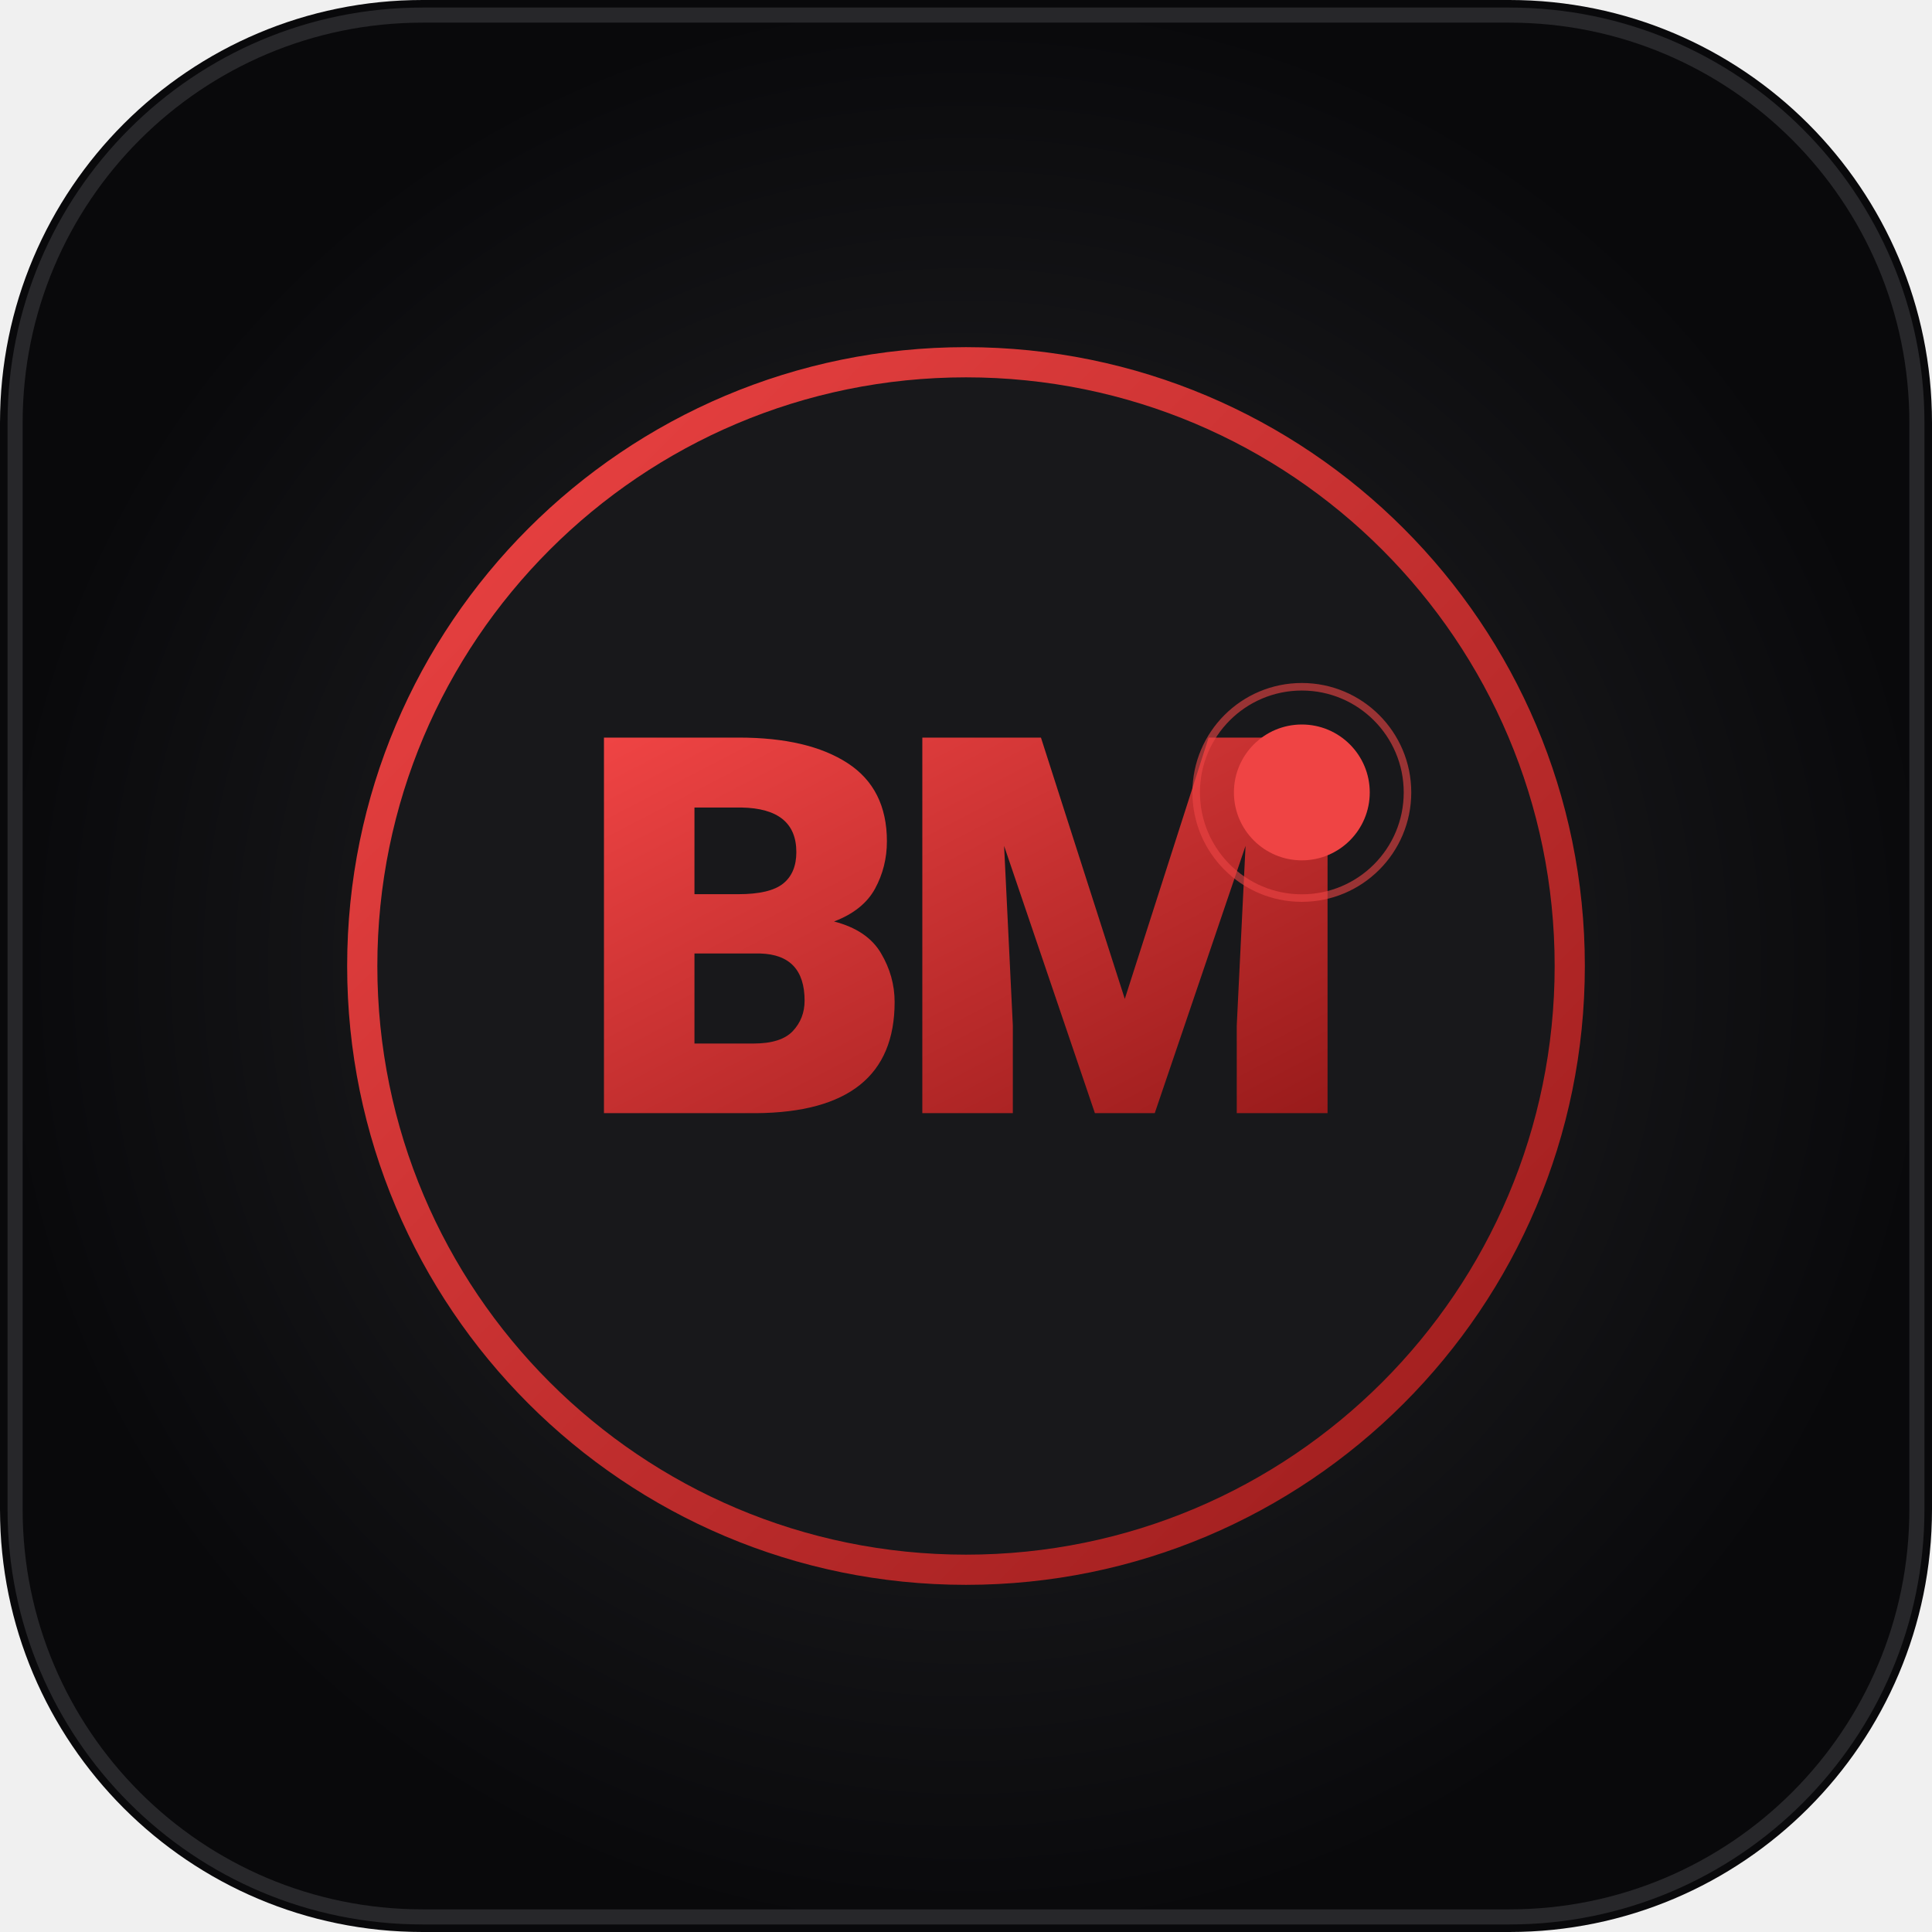
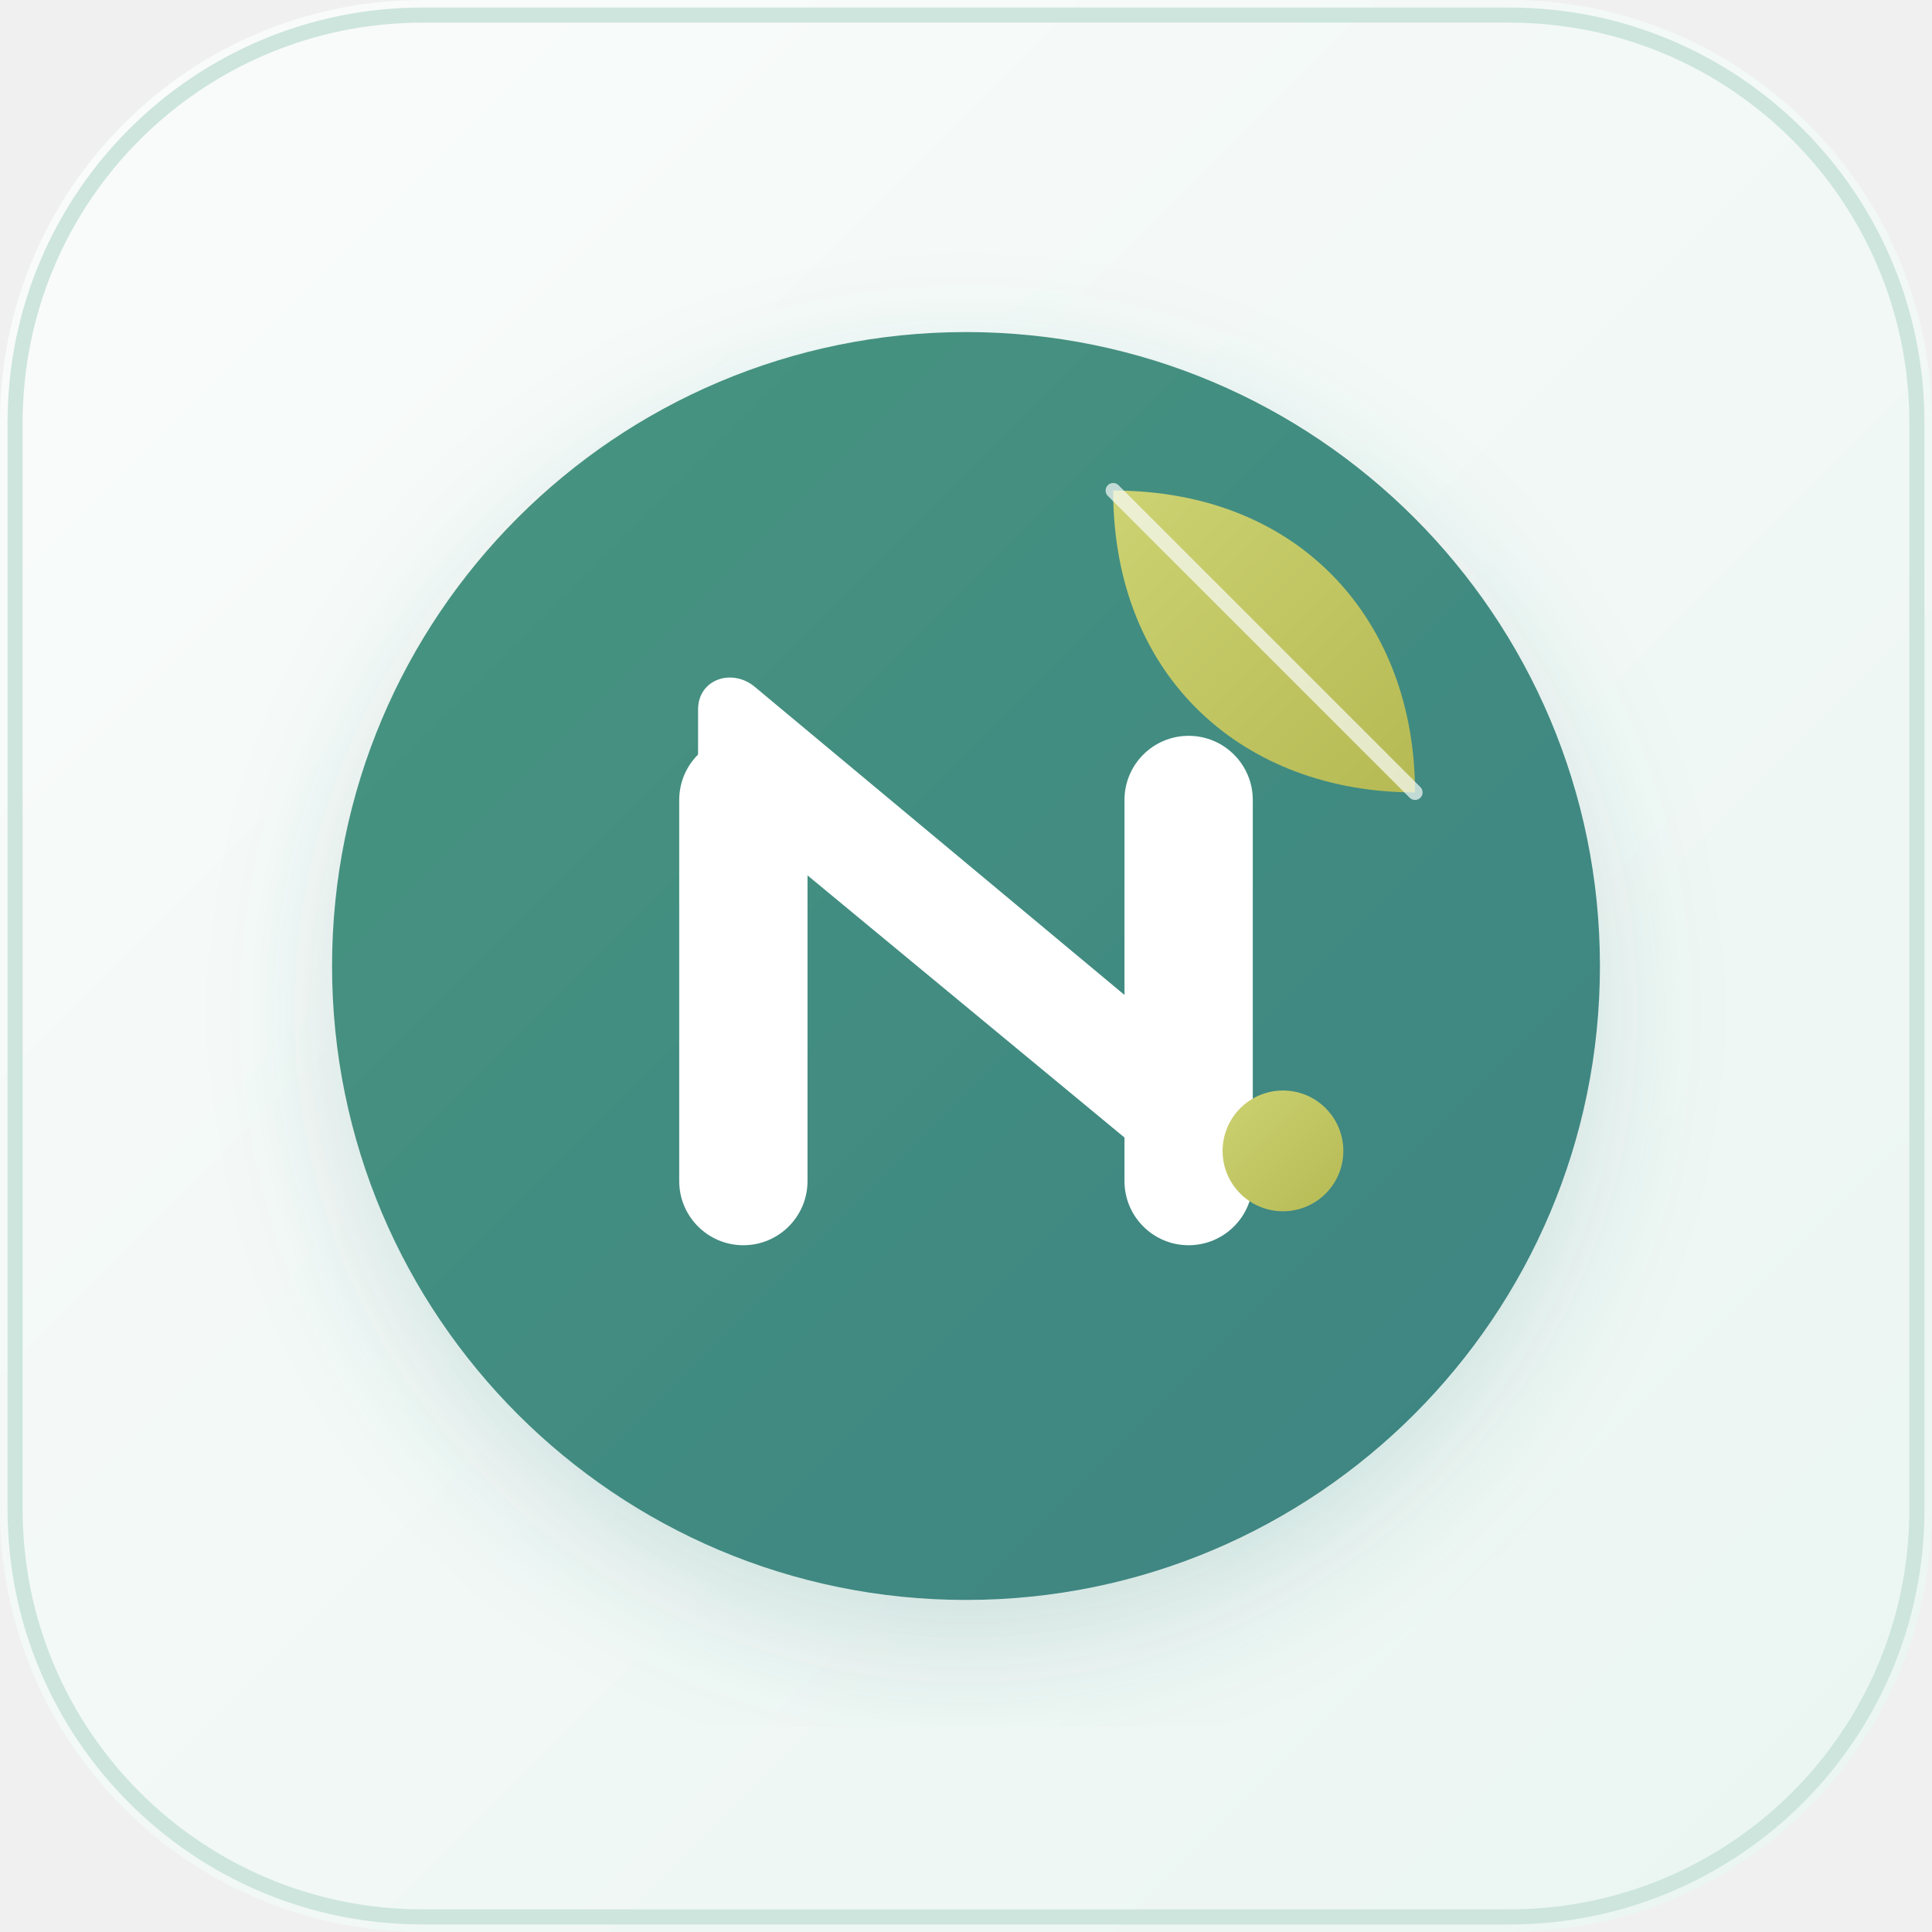
<svg xmlns="http://www.w3.org/2000/svg" viewBox="0 0 512 512" width="512" height="512">
  <defs>
-     <radialGradient id="bg-glow" cx="50%" cy="50%" r="50%">
-       <stop offset="0%" stop-color="#27272a" />
-       <stop offset="100%" stop-color="#09090b" />
-     </radialGradient>
-     <linearGradient id="primary-grad" x1="0%" y1="0%" x2="100%" y2="100%">
-       <stop offset="0%" stop-color="#ef4444" />
-       <stop offset="100%" stop-color="#991b1b" />
+     <linearGradient id="noury-bg" x1="0%" y1="0%" x2="100%" y2="100%">
+       <stop offset="0%" stop-color="#FAFCFB" />
+       <stop offset="100%" stop-color="#EAF5F1" />
    </linearGradient>
-     <linearGradient id="accent-grad" x1="0%" y1="0%" x2="100%" y2="100%">
-       <stop offset="0%" stop-color="#f87171" />
-       <stop offset="100%" stop-color="#ef4444" />
+     <linearGradient id="noury-primary" x1="0%" y1="0%" x2="100%" y2="100%">
+       <stop offset="0%" stop-color="#47957F" />
+       <stop offset="100%" stop-color="#3D8383" />
    </linearGradient>
+     <linearGradient id="noury-accent" x1="0%" y1="0%" x2="100%" y2="100%">
+       <stop offset="0%" stop-color="#CDD272" />
+       <stop offset="100%" stop-color="#B5BA54" />
+     </linearGradient>
+     <filter id="soft-shadow" x="-10%" y="-10%" width="120%" height="120%">
+       <feDropShadow dx="0" dy="12" stdDeviation="16" flood-color="#3D8383" flood-opacity="0.18" />
+     </filter>
  </defs>
-   <rect width="512" height="512" rx="112" fill="url(#bg-glow)" />
-   <rect width="504" height="504" x="4" y="4" rx="108" fill="none" stroke="#27272a" stroke-width="4" />
-   <circle cx="256" cy="256" r="160" fill="#18181b" stroke="url(#primary-grad)" stroke-width="8" />
-   <text x="256" y="295" font-family="system-ui, -apple-system, BlinkMacSystemFont, 'Segoe UI', Roboto, sans-serif" font-size="140" font-weight="900" fill="url(#primary-grad)" text-anchor="middle" letter-spacing="-6">BM</text>
-   <circle cx="345" cy="210" r="18" fill="#ef4444" />
-   <circle cx="345" cy="210" r="28" fill="none" stroke="#ef4444" stroke-width="2" opacity="0.6" />
+   <rect width="512" height="512" rx="112" fill="url(#noury-bg)" />
+   <rect width="504" height="504" x="4" y="4" rx="108" fill="none" stroke="#CDE5DD" stroke-width="4" />
+   <circle cx="256" cy="256" r="168" fill="url(#noury-primary)" filter="url(#soft-shadow)" />
+   <path d="M295 130 C345 130 375 165 375 210 C330 210 295 180 295 130 Z" fill="url(#noury-accent)" />
+   <path d="M295 130 Q335 170 375 210" stroke="#FAFCFB" stroke-width="4" stroke-linecap="round" fill="none" opacity="0.7" />
+   <rect x="180" y="195" width="34" height="135" rx="17" fill="#FFFFFF" />
+   <rect x="298" y="195" width="34" height="135" rx="17" fill="#FFFFFF" />
+   <path d="M185 208 L318 318 C324 323 332 320 332 312 L332 292 L200 182 C194 177 185 180 185 188 Z" fill="#FFFFFF" />
+   <circle cx="340" cy="305" r="16" fill="url(#noury-accent)" />
</svg>
